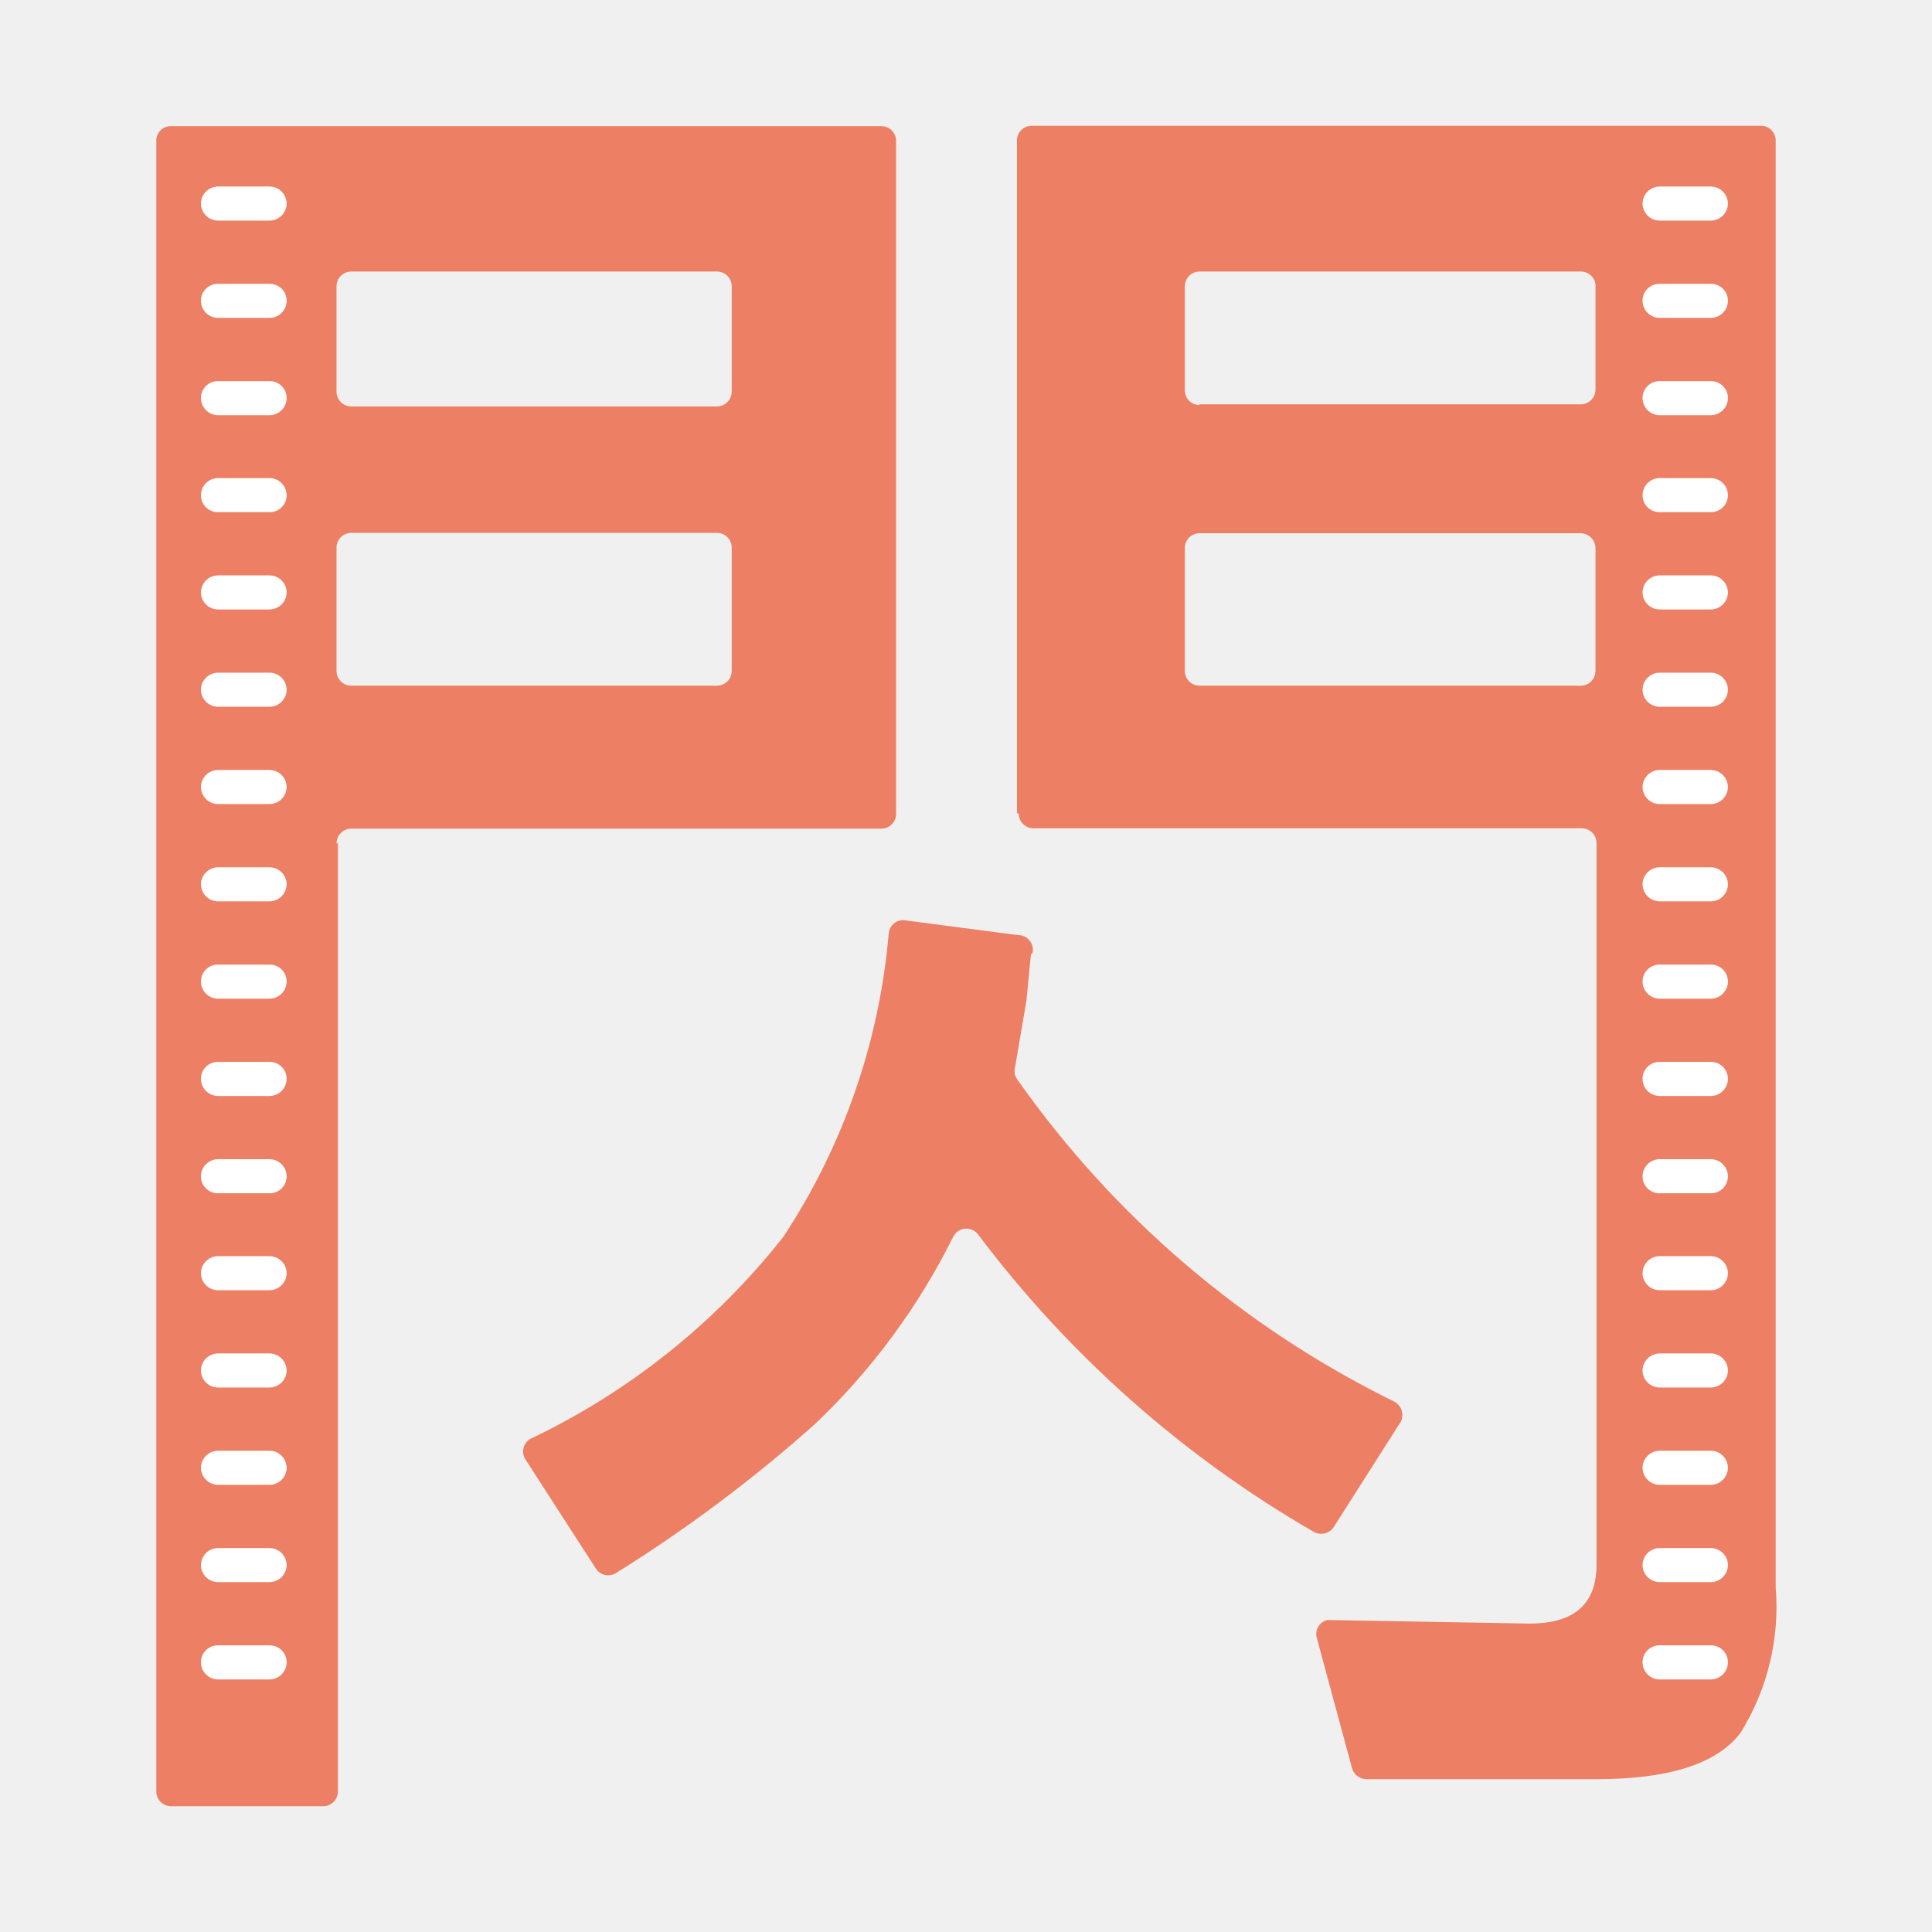
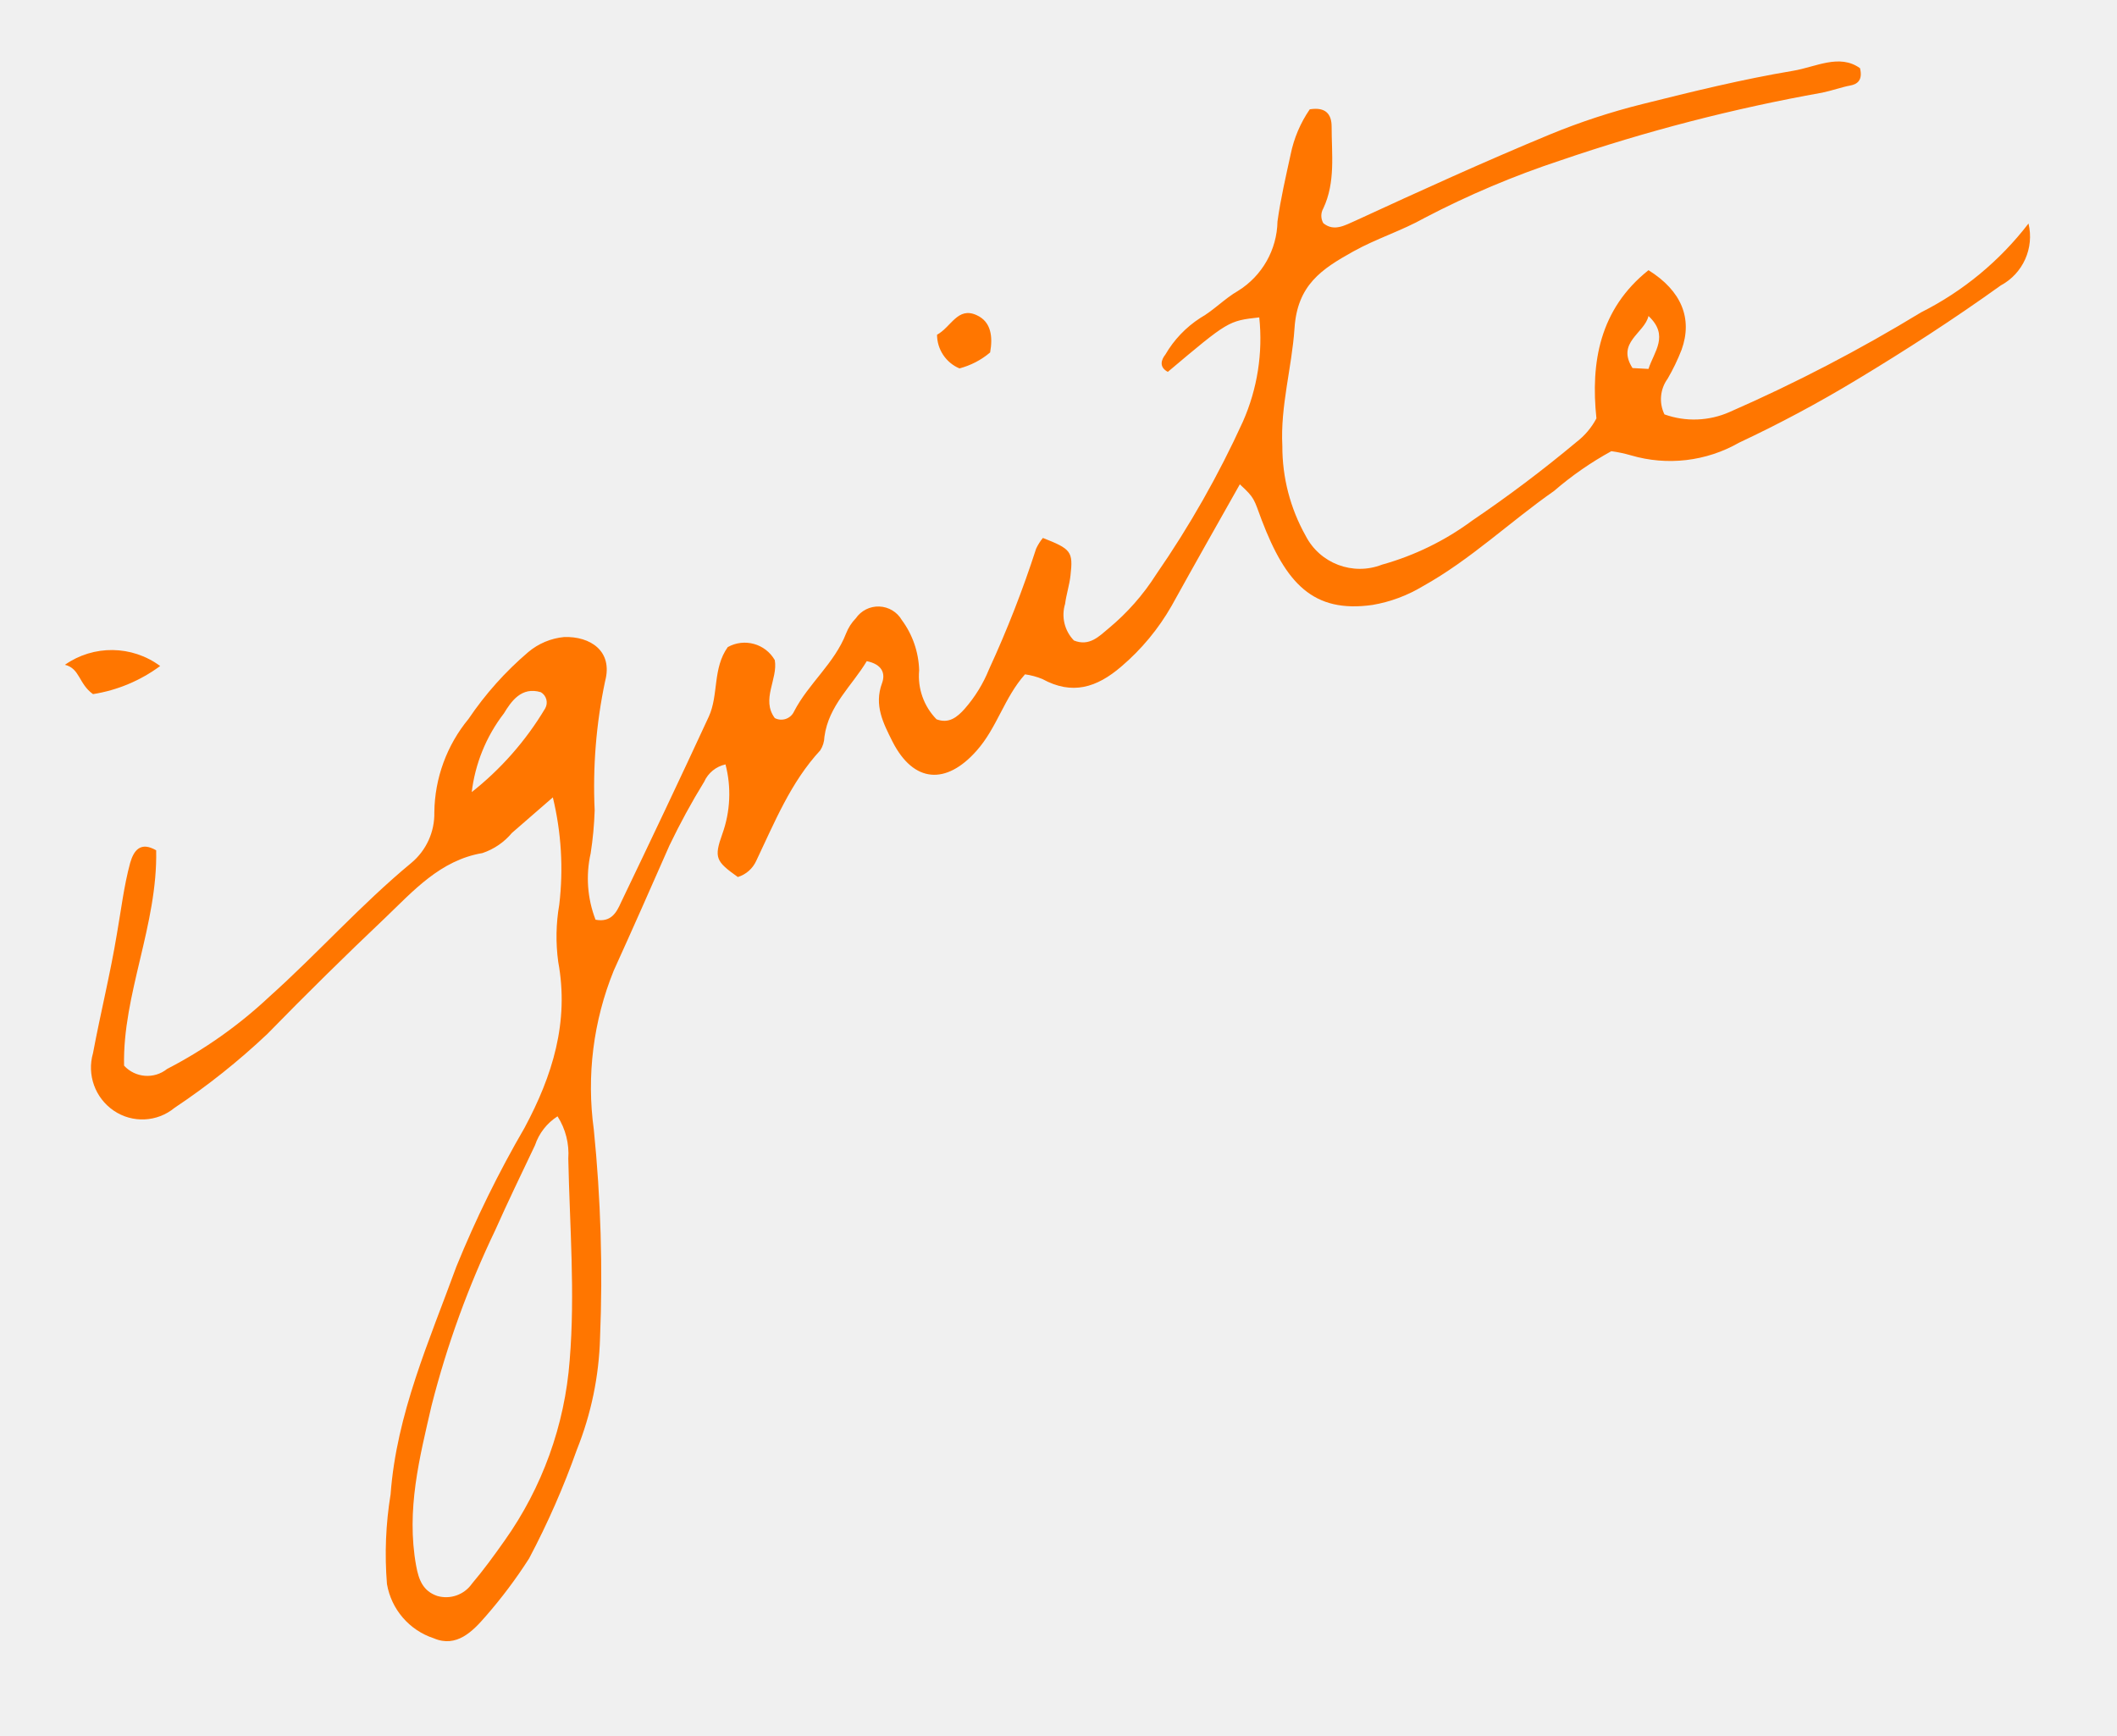
- <svg xmlns="http://www.w3.org/2000/svg" id="レイヤー_1" data-name="レイヤー 1" viewBox="0 0 55 55">
+ <svg xmlns="http://www.w3.org/2000/svg" id="レイヤー_1" data-name="レイヤー 1" viewBox="0 0 122 100">
  <defs>
-     <style>.cls-1{fill:#ed8064;}.cls-2{fill:#fff;}</style>
+     <style>.cls-1{fill:#ff7600;}</style>
  </defs>
-   <g id="グループ_6053" data-name="グループ 6053">
-     <g id="グループ_6052" data-name="グループ 6052">
-       <g id="グループ_6049" data-name="グループ 6049">
-         <path id="パス_17869" data-name="パス 17869" class="cls-1" d="M9.62,24V51a.42.42,0,0,1-.42.42H4.87A.42.42,0,0,1,4.45,51h0V4a.41.41,0,0,1,.42-.41H25.09a.42.42,0,0,1,.42.42V23.17a.42.42,0,0,1-.42.42H10a.42.42,0,0,0-.42.42ZM20.41,7.73H10a.42.42,0,0,0-.42.42v3a.42.42,0,0,0,.42.42H20.41a.42.42,0,0,0,.42-.42h0v-3A.42.42,0,0,0,20.41,7.73ZM10,19.52H20.41a.42.42,0,0,0,.42-.42h0V15.6a.42.42,0,0,0-.42-.43H10a.42.42,0,0,0-.42.43v3.5a.42.42,0,0,0,.42.42Zm19.35,7.63-.13,1.34v0l-.33,1.93a.38.38,0,0,0,.07.31,28.48,28.48,0,0,0,10.73,9.17.43.43,0,0,1,.19.57l0,0-1.91,3a.43.43,0,0,1-.57.14,32,32,0,0,1-9.55-8.46.42.42,0,0,0-.59-.09.53.53,0,0,0-.12.14,19,19,0,0,1-3.95,5.35,41.59,41.59,0,0,1-5.65,4.23.42.42,0,0,1-.58-.13l-2-3.1a.42.42,0,0,1,.12-.58l0,0a20.25,20.25,0,0,0,7.22-5.76,18.57,18.57,0,0,0,3-8.64.41.41,0,0,1,.47-.37h0l3.2.42A.42.42,0,0,1,29.39,27.15Zm-.4-4V4a.42.42,0,0,1,.43-.42H50.13a.42.42,0,0,1,.42.42h0V45.18a6.8,6.8,0,0,1-1,4.15q-1,1.32-4.11,1.32H38.9a.43.43,0,0,1-.41-.31l-1-3.7a.41.41,0,0,1,.29-.52l.12,0,5.64.1c1.27,0,1.9-.55,1.91-1.66V24a.42.42,0,0,0-.42-.42H29.42a.42.42,0,0,1-.42-.42Zm5.17-11.64H45a.42.42,0,0,0,.42-.42v-3A.42.42,0,0,0,45,7.73H34.16a.42.42,0,0,0-.43.42h0v3A.42.42,0,0,0,34.16,11.53ZM45,15.18H34.16a.42.42,0,0,0-.43.42v3.5a.42.42,0,0,0,.43.42H45a.42.42,0,0,0,.42-.42V15.6a.43.43,0,0,0-.42-.42Z" />
-       </g>
-       <g id="グループ_6050" data-name="グループ 6050">
-         <path id="長方形_745" data-name="長方形 745" class="cls-2" d="M47.25,5.31h1.46a.49.49,0,0,1,.48.48h0a.49.49,0,0,1-.48.49H47.25a.49.49,0,0,1-.49-.49h0A.49.49,0,0,1,47.25,5.31Z" />
-         <path id="長方形_746" data-name="長方形 746" class="cls-2" d="M47.25,8.08h1.46a.48.48,0,0,1,.48.48h0a.49.49,0,0,1-.48.49H47.25a.49.49,0,0,1-.49-.49h0A.48.48,0,0,1,47.25,8.08Z" />
-         <path id="長方形_747" data-name="長方形 747" class="cls-2" d="M47.25,10.85h1.46a.48.48,0,0,1,.48.48h0a.49.49,0,0,1-.48.49H47.25a.49.49,0,0,1-.49-.49h0A.48.48,0,0,1,47.25,10.85Z" />
-         <path id="長方形_748" data-name="長方形 748" class="cls-2" d="M47.25,13.61h1.46a.49.49,0,0,1,.48.49h0a.48.48,0,0,1-.48.48H47.25a.48.48,0,0,1-.49-.48h0A.49.49,0,0,1,47.25,13.61Z" />
-         <path id="長方形_749" data-name="長方形 749" class="cls-2" d="M47.25,16.38h1.46a.49.49,0,0,1,.48.49h0a.49.49,0,0,1-.48.48H47.25a.49.49,0,0,1-.49-.48h0A.49.49,0,0,1,47.25,16.38Z" />
-         <path id="長方形_750" data-name="長方形 750" class="cls-2" d="M47.25,19.15h1.46a.49.49,0,0,1,.48.49h0a.49.49,0,0,1-.48.48H47.25a.49.49,0,0,1-.49-.48h0A.49.49,0,0,1,47.25,19.15Z" />
-         <path id="長方形_751" data-name="長方形 751" class="cls-2" d="M47.25,21.92h1.46a.49.49,0,0,1,.48.48h0a.49.49,0,0,1-.48.49H47.25a.49.49,0,0,1-.49-.49h0A.49.49,0,0,1,47.25,21.92Z" />
-         <path id="長方形_752" data-name="長方形 752" class="cls-2" d="M47.25,24.69h1.46a.49.49,0,0,1,.48.48h0a.49.49,0,0,1-.48.49H47.25a.49.49,0,0,1-.49-.49h0A.49.49,0,0,1,47.25,24.69Z" />
-         <path id="長方形_753" data-name="長方形 753" class="cls-2" d="M47.25,27.46h1.46a.48.48,0,0,1,.48.48h0a.49.49,0,0,1-.48.49H47.25a.49.49,0,0,1-.49-.49h0A.48.48,0,0,1,47.25,27.46Z" />
-         <path id="長方形_754" data-name="長方形 754" class="cls-2" d="M47.25,30.23h1.46a.48.48,0,0,1,.48.48h0a.49.49,0,0,1-.48.49H47.25a.49.49,0,0,1-.49-.49h0A.48.48,0,0,1,47.25,30.23Z" />
-         <path id="長方形_755" data-name="長方形 755" class="cls-2" d="M47.25,33h1.46a.49.49,0,0,1,.48.49h0a.48.48,0,0,1-.48.48H47.25a.48.48,0,0,1-.49-.48h0A.49.49,0,0,1,47.25,33Z" />
-         <path id="長方形_756" data-name="長方形 756" class="cls-2" d="M47.25,35.76h1.46a.49.49,0,0,1,.48.49h0a.49.49,0,0,1-.48.48H47.25a.49.49,0,0,1-.49-.48h0A.49.49,0,0,1,47.25,35.76Z" />
-         <path id="長方形_757" data-name="長方形 757" class="cls-2" d="M47.25,38.53h1.46a.49.49,0,0,1,.48.49h0a.49.49,0,0,1-.48.48H47.25a.49.49,0,0,1-.49-.48h0A.49.49,0,0,1,47.25,38.53Z" />
-         <path id="長方形_758" data-name="長方形 758" class="cls-2" d="M47.25,41.3h1.46a.49.49,0,0,1,.48.48h0a.49.49,0,0,1-.48.49H47.25a.49.49,0,0,1-.49-.49h0A.49.49,0,0,1,47.25,41.3Z" />
-         <path id="長方形_759" data-name="長方形 759" class="cls-2" d="M47.25,44.07h1.46a.49.49,0,0,1,.48.48h0a.49.49,0,0,1-.48.49H47.25a.49.49,0,0,1-.49-.49h0A.49.49,0,0,1,47.25,44.07Z" />
-         <path id="長方形_760" data-name="長方形 760" class="cls-2" d="M47.25,46.84h1.46a.48.48,0,0,1,.48.48h0a.49.49,0,0,1-.48.49H47.25a.49.49,0,0,1-.49-.49h0A.48.48,0,0,1,47.25,46.84Z" />
-       </g>
-       <g id="グループ_6051" data-name="グループ 6051">
-         <path id="長方形_761" data-name="長方形 761" class="cls-2" d="M6.21,5.31H7.67a.49.49,0,0,1,.49.48h0a.49.49,0,0,1-.49.49H6.21a.49.49,0,0,1-.49-.49h0A.49.49,0,0,1,6.21,5.31Z" />
-         <path id="長方形_762" data-name="長方形 762" class="cls-2" d="M6.21,8.08H7.67a.48.48,0,0,1,.49.48h0a.49.49,0,0,1-.49.49H6.21a.49.49,0,0,1-.49-.49h0A.48.48,0,0,1,6.21,8.08Z" />
-         <path id="長方形_763" data-name="長方形 763" class="cls-2" d="M6.21,10.85H7.67a.48.48,0,0,1,.49.48h0a.49.49,0,0,1-.49.49H6.21a.49.49,0,0,1-.49-.49h0A.48.48,0,0,1,6.21,10.85Z" />
-         <path id="長方形_764" data-name="長方形 764" class="cls-2" d="M6.21,13.61H7.67a.49.49,0,0,1,.49.49h0a.48.48,0,0,1-.49.48H6.21a.48.48,0,0,1-.49-.48h0A.49.49,0,0,1,6.21,13.61Z" />
-         <path id="長方形_765" data-name="長方形 765" class="cls-2" d="M6.21,16.38H7.67a.49.49,0,0,1,.49.49h0a.49.49,0,0,1-.49.48H6.21a.49.49,0,0,1-.49-.48h0A.49.49,0,0,1,6.21,16.38Z" />
-         <path id="長方形_766" data-name="長方形 766" class="cls-2" d="M6.21,19.15H7.67a.49.49,0,0,1,.49.49h0a.49.49,0,0,1-.49.48H6.21a.49.49,0,0,1-.49-.48h0A.49.49,0,0,1,6.21,19.15Z" />
-         <path id="長方形_767" data-name="長方形 767" class="cls-2" d="M6.21,21.92H7.67a.49.49,0,0,1,.49.48h0a.49.49,0,0,1-.49.49H6.21a.49.49,0,0,1-.49-.49h0A.49.49,0,0,1,6.21,21.92Z" />
-         <path id="長方形_768" data-name="長方形 768" class="cls-2" d="M6.21,24.69H7.67a.49.49,0,0,1,.49.48h0a.49.49,0,0,1-.49.49H6.21a.49.49,0,0,1-.49-.49h0A.49.49,0,0,1,6.21,24.69Z" />
-         <path id="長方形_769" data-name="長方形 769" class="cls-2" d="M6.21,27.46H7.67a.48.48,0,0,1,.49.48h0a.49.49,0,0,1-.49.49H6.21a.49.49,0,0,1-.49-.49h0A.48.48,0,0,1,6.21,27.46Z" />
-         <path id="長方形_770" data-name="長方形 770" class="cls-2" d="M6.21,30.23H7.67a.48.48,0,0,1,.49.48h0a.49.49,0,0,1-.49.49H6.21a.49.49,0,0,1-.49-.49h0A.48.48,0,0,1,6.21,30.23Z" />
-         <path id="長方形_771" data-name="長方形 771" class="cls-2" d="M6.21,33H7.67a.49.49,0,0,1,.49.49h0a.48.48,0,0,1-.49.48H6.21a.48.48,0,0,1-.49-.48h0A.49.49,0,0,1,6.21,33Z" />
-         <path id="長方形_772" data-name="長方形 772" class="cls-2" d="M6.21,35.76H7.67a.49.49,0,0,1,.49.49h0a.49.49,0,0,1-.49.48H6.21a.49.49,0,0,1-.49-.48h0A.49.49,0,0,1,6.21,35.76Z" />
-         <path id="長方形_773" data-name="長方形 773" class="cls-2" d="M6.21,38.53H7.67a.49.49,0,0,1,.49.49h0a.49.49,0,0,1-.49.48H6.21A.49.49,0,0,1,5.72,39h0A.49.49,0,0,1,6.21,38.53Z" />
-         <path id="長方形_774" data-name="長方形 774" class="cls-2" d="M6.21,41.3H7.67a.49.49,0,0,1,.49.48h0a.49.49,0,0,1-.49.49H6.21a.49.49,0,0,1-.49-.49h0A.49.49,0,0,1,6.21,41.3Z" />
-         <path id="長方形_775" data-name="長方形 775" class="cls-2" d="M6.21,44.07H7.67a.49.49,0,0,1,.49.48h0a.49.49,0,0,1-.49.49H6.21a.49.49,0,0,1-.49-.49h0A.49.49,0,0,1,6.21,44.07Z" />
-         <path id="長方形_776" data-name="長方形 776" class="cls-2" d="M6.21,46.84H7.67a.48.48,0,0,1,.49.48h0a.49.49,0,0,1-.49.49H6.21a.49.49,0,0,1-.49-.49h0A.48.48,0,0,1,6.21,46.84Z" />
-       </g>
-     </g>
-   </g>
+   <path class="cls-1" d="M116.9,12.88a3.2,3.2,0,0,1-1.6,3.57c-2.69,1.93-5.47,3.73-8.31,5.44a73.29,73.29,0,0,1-6.77,3.62,8,8,0,0,1-6.23.73A8,8,0,0,0,92.86,26a19.1,19.1,0,0,0-3.3,2.29C87,30.08,84.75,32.25,82,33.78a8.34,8.34,0,0,1-2.9,1.08c-3.43.49-5-1.25-6.39-4.89-.46-1.23-.39-1.26-1.26-2.06-1.32,2.34-2.63,4.65-3.93,7a13.15,13.15,0,0,1-2.9,3.5c-1.42,1.22-2.83,1.66-4.55.72a4.1,4.1,0,0,0-1-.27c-1.19,1.33-1.61,3.07-2.78,4.39-1.76,2-3.64,1.88-4.86-.52-.53-1.06-1.07-2.09-.6-3.36.21-.57,0-1.09-.88-1.27-.84,1.41-2.2,2.55-2.44,4.36a1.5,1.5,0,0,1-.24.78c-1.71,1.85-2.63,4.15-3.69,6.37a1.72,1.72,0,0,1-1.06.93c-1.26-.9-1.39-1.1-.89-2.49a6.79,6.79,0,0,0,.18-4,1.76,1.76,0,0,0-1.23,1,40.3,40.3,0,0,0-2,3.67c-1.06,2.41-2.12,4.81-3.21,7.21a17.87,17.87,0,0,0-1.15,9.16,85,85,0,0,1,.36,12,18.69,18.69,0,0,1-1.34,6.46,46.83,46.83,0,0,1-2.75,6.26A27.91,27.91,0,0,1,28,93.13c-.76.88-1.69,1.84-3,1.28a4,4,0,0,1-2.7-3.13,21.32,21.32,0,0,1,.21-5.17c.34-4.63,2.23-8.84,3.79-13.12a63.83,63.83,0,0,1,3.93-8c1.61-3,2.58-6.1,1.94-9.56a10.76,10.76,0,0,1,.06-3.3,17.5,17.5,0,0,0-.37-6.18L29.5,48a3.76,3.76,0,0,1-1.7,1.16c-2.43.41-4,2.2-5.6,3.73q-3.45,3.27-6.79,6.69a40.33,40.33,0,0,1-5.35,4.26A2.92,2.92,0,0,1,6.55,64a3,3,0,0,1-1.19-3.31c.43-2.3,1-4.58,1.38-6.89.24-1.36.4-2.74.76-4.07C7.71,49,8.1,48.48,9,49c.09,4.29-1.94,8.3-1.85,12.41a1.82,1.82,0,0,0,2.48.19,26.15,26.15,0,0,0,5.9-4.17c2.79-2.5,5.28-5.31,8.17-7.7a3.69,3.69,0,0,0,1.33-2.92A8.61,8.61,0,0,1,27,41.43a19.09,19.09,0,0,1,3.44-3.85,3.76,3.76,0,0,1,2.07-.87c1.5-.05,2.83.8,2.36,2.55a29.47,29.47,0,0,0-.6,7.44,20.43,20.43,0,0,1-.23,2.47A6.59,6.59,0,0,0,34.32,53c.9.17,1.21-.42,1.47-1,1.71-3.56,3.4-7.12,5.06-10.71.57-1.25.21-2.77,1.09-4a2,2,0,0,1,2.71.75c.19,1.1-.8,2.26,0,3.34A.81.81,0,0,0,45.76,41c.83-1.61,2.33-2.77,3-4.5a2.6,2.6,0,0,1,.56-.87,1.57,1.57,0,0,1,2.65.1,5.11,5.11,0,0,1,1,2.9,3.56,3.56,0,0,0,1,2.82c.71.27,1.19-.12,1.62-.6A8,8,0,0,0,57,38.56a62.31,62.31,0,0,0,2.71-6.94A2.87,2.87,0,0,1,60.1,31c1.63.64,1.75.78,1.59,2.17-.06.55-.24,1.08-.31,1.63a2.13,2.13,0,0,0,.51,2.11c.89.36,1.46-.25,2-.7a13.29,13.29,0,0,0,2.74-3.11,57.09,57.09,0,0,0,5-8.81,11.81,11.81,0,0,0,.94-6c-1.78.2-1.78.2-5.27,3.14-.52-.28-.38-.7-.14-1a6.24,6.24,0,0,1,2-2.1c.78-.44,1.42-1.13,2.19-1.57a4.81,4.81,0,0,0,2.27-4c.18-1.3.48-2.58.76-3.87a7.05,7.05,0,0,1,1.1-2.59c.93-.15,1.26.29,1.26,1,0,1.59.23,3.2-.48,4.71a.85.85,0,0,0,0,.85c.62.51,1.25.12,1.87-.15C81.84,11,85.57,9.3,89.34,7.74A38.32,38.32,0,0,1,94.64,6c2.88-.72,5.76-1.43,8.69-1.92,1.32-.22,2.67-1,3.86-.15.16.66-.12.92-.57,1s-1.07.3-1.61.41a101.68,101.68,0,0,0-15.07,3.9,52.2,52.2,0,0,0-7.83,3.31c-1.33.75-2.8,1.2-4.14,1.95-1.79,1-3.21,1.91-3.37,4.43-.15,2.24-.82,4.47-.7,6.77a10.49,10.49,0,0,0,1.34,5.17,3.51,3.51,0,0,0,4.4,1.67A15.93,15.93,0,0,0,84.84,30a74.49,74.49,0,0,0,6-4.52A4.17,4.17,0,0,0,92,24.11c-.34-3.22.18-6.29,3-8.54,1.91,1.19,2.55,2.79,1.91,4.58a11.8,11.8,0,0,1-.81,1.68,2,2,0,0,0-.18,2.05,5.06,5.06,0,0,0,3.76-.14A92.58,92.58,0,0,0,110.71,18,18,18,0,0,0,116.9,12.88ZM32.13,64.33A3.17,3.17,0,0,0,30.83,66c-.77,1.62-1.56,3.25-2.29,4.89A54.58,54.58,0,0,0,24.87,81c-.69,3-1.47,6-.89,9.22.15.83.4,1.47,1.22,1.75a1.82,1.82,0,0,0,2-.71c.67-.79,1.28-1.63,1.88-2.48a20.65,20.65,0,0,0,3.75-10.39c.32-3.88,0-7.75-.08-11.62A4,4,0,0,0,32.13,64.33Zm-5-18.64a17.71,17.71,0,0,0,4.29-4.87.69.69,0,0,0-.25-.93c-1.12-.34-1.71.53-2.13,1.22A9.25,9.25,0,0,0,27.18,45.69ZM95,21.26c.32-1,1.21-1.92,0-3.05-.23,1-1.87,1.52-.92,3Z" />
+   <path class="cls-1" d="M5.36,40c-.83-.59-.75-1.48-1.62-1.69a4.7,4.7,0,0,1,5.49.07A8.82,8.82,0,0,1,5.36,40Z" />
+   <path class="cls-1" d="M54,19.29c.82-.45,1.19-1.63,2.28-1.13.85.38.94,1.26.78,2.15a4.47,4.47,0,0,1-1.77.92A2.12,2.12,0,0,1,54,19.29Z" />
</svg>
